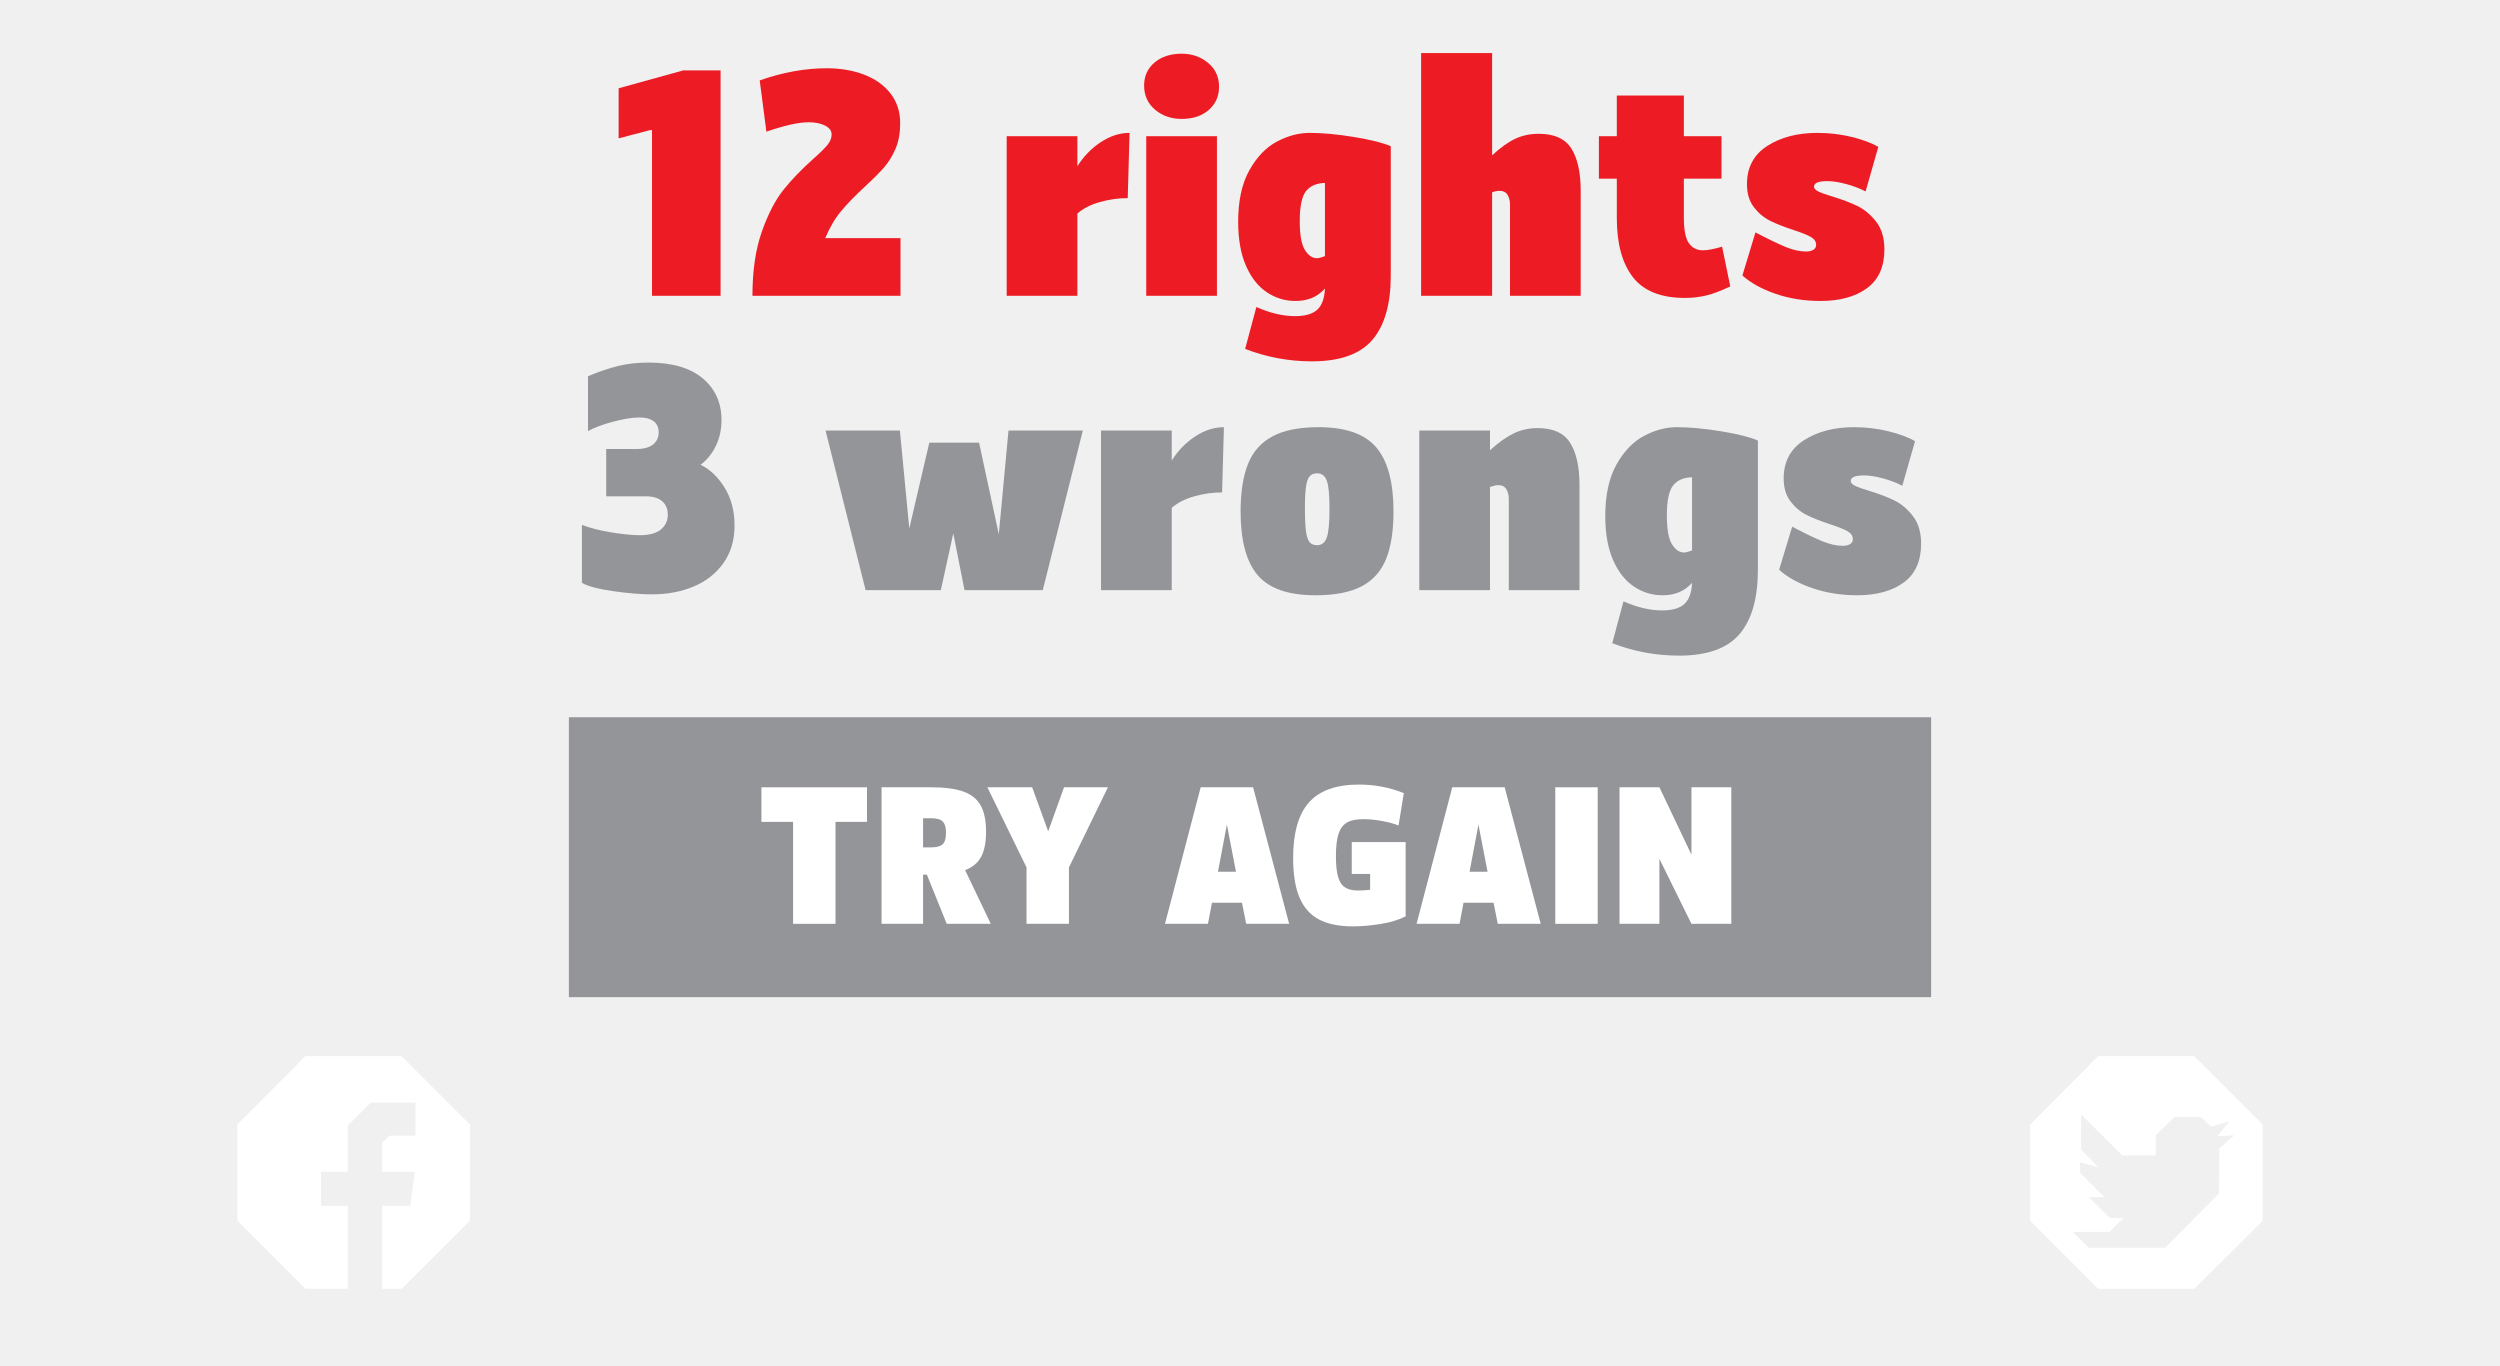
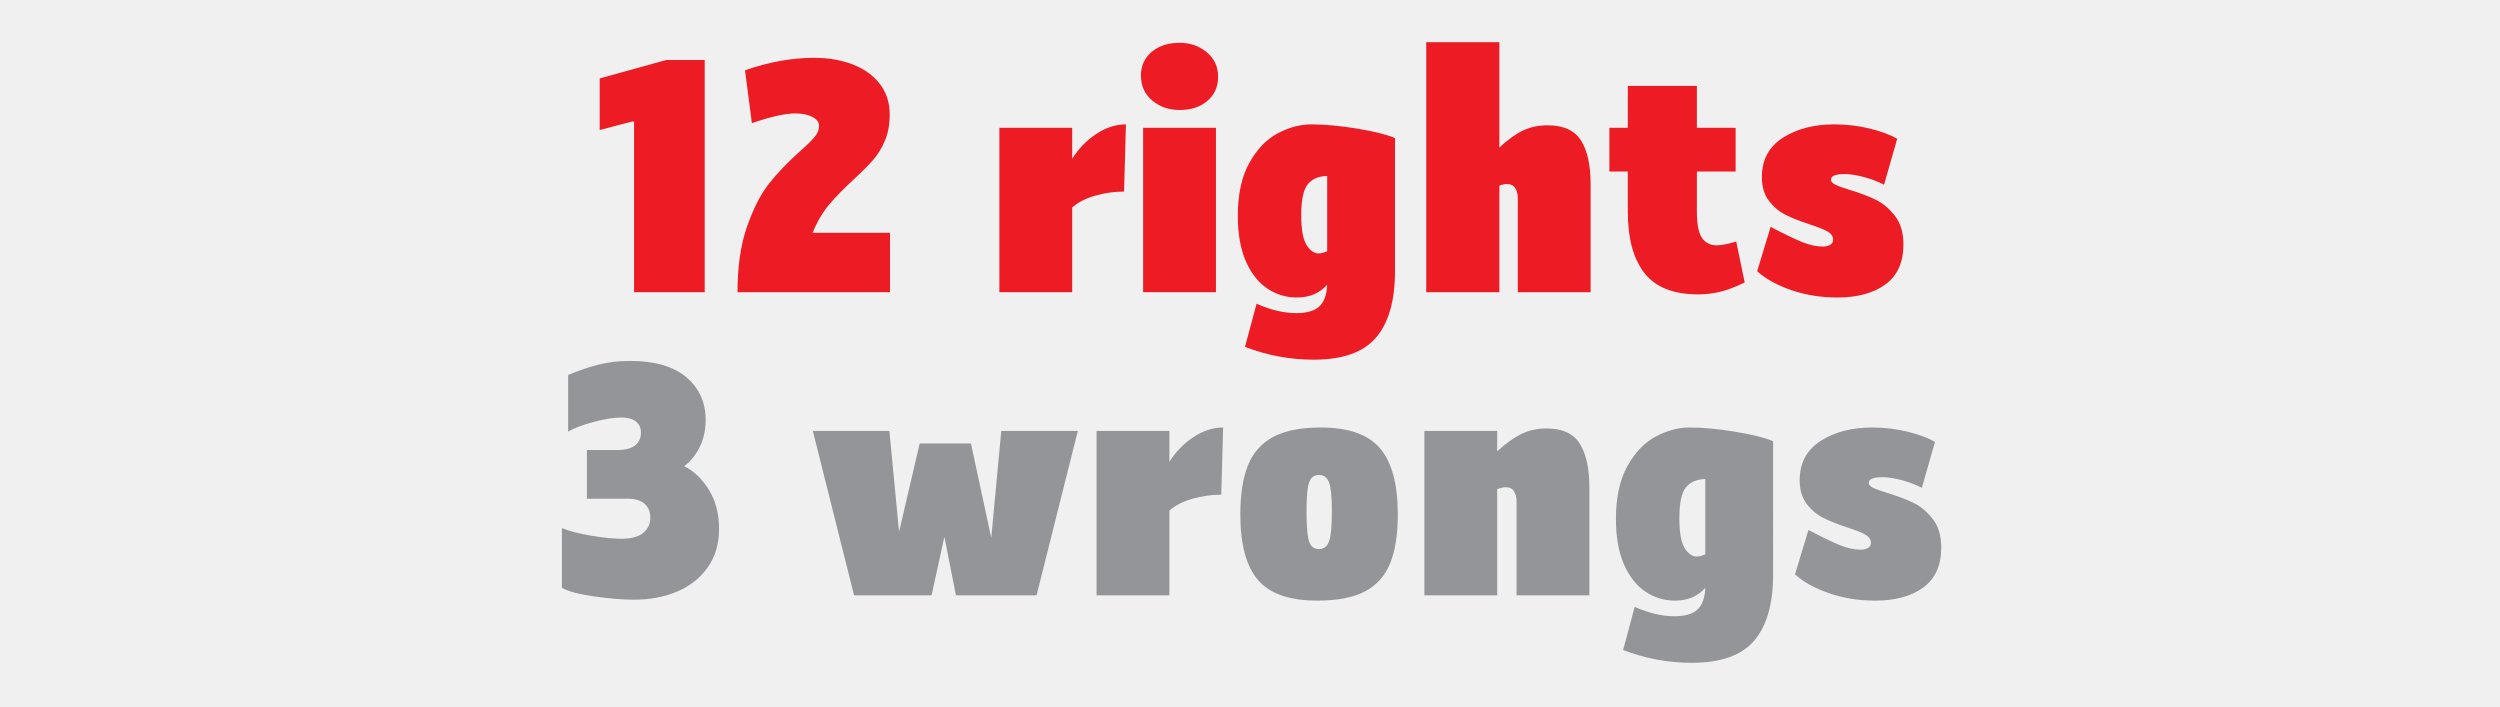
- <svg xmlns="http://www.w3.org/2000/svg" version="1.1" id="RESULT" x="0px" y="0px" width="824px" height="450px" viewBox="-12 0 824 450" enable-background="new -12 0 824 450" xml:space="preserve">
-   <rect x="175.5" y="236.406" fill="#939598" width="449" height="92.258" />
+ <svg xmlns="http://www.w3.org/2000/svg" version="1.1" id="RESULT" x="0px" y="0px" width="800px" height="226px" viewBox="12 112 800 226" enable-background="new 12 112 800 226" xml:space="preserve">
  <g>
    <g>
-       <path fill="#ED1C24" d="M225.503,97.499h-22.6v-54.6h-0.7l-10.3,2.7v-16.5l21.3-5.9h12.3V97.499z" />
-       <path fill="#ED1C24" d="M284.802,78.499v19h-48.8c0-8.266,1.033-15.315,3.1-21.15c2.065-5.833,4.433-10.416,7.1-13.75    c2.666-3.333,5.9-6.7,9.7-10.1c2.266-2,3.866-3.565,4.8-4.7c0.933-1.133,1.4-2.3,1.4-3.5c0-1.2-0.717-2.166-2.15-2.9    c-1.435-0.733-3.25-1.1-5.45-1.1c-3.267,0-7.9,1.035-13.9,3.1l-2.2-16.9c7.6-2.666,14.966-4,22.1-4c4.533,0,8.633,0.7,12.3,2.1    c3.666,1.4,6.566,3.467,8.7,6.2c2.133,2.734,3.2,6,3.2,9.8c0,3.2-0.5,5.984-1.5,8.35c-1,2.367-2.234,4.4-3.7,6.1    c-1.467,1.7-3.534,3.785-6.2,6.25c-3.267,3-5.934,5.734-8,8.2c-2.067,2.467-3.834,5.467-5.3,9H284.802z" />
-       <path fill="#ED1C24" d="M359.701,65.299c-3.067,0-6.134,0.435-9.2,1.3c-3.067,0.867-5.535,2.134-7.4,3.8v27.1h-23.3v-52.6h23.3    v9.9c2-3.2,4.55-5.833,7.65-7.9c3.1-2.065,6.283-3.1,9.55-3.1L359.701,65.299z" />
-       <path fill="#ED1C24" d="M368.7,36.149c-2.4-2.033-3.6-4.683-3.6-7.95c0-3.133,1.15-5.666,3.45-7.6c2.3-1.933,5.283-2.9,8.95-2.9    c3.333,0,6.215,1,8.65,3c2.433,2,3.65,4.634,3.65,7.9c0,3.134-1.134,5.684-3.4,7.65c-2.267,1.967-5.234,2.95-8.9,2.95    C374.033,39.199,371.1,38.184,368.7,36.149z M365.801,44.899h23.3v52.6h-23.3V44.899z" />
-       <path fill="#ED1C24" d="M446.4,90.799c0,9.4-2.017,16.466-6.05,21.2c-4.034,4.733-10.685,7.1-19.95,7.1    c-7.6,0-14.935-1.367-22-4.1l3.7-13.8c4.533,2,8.766,3,12.7,3c3.399,0,5.865-0.717,7.399-2.15c1.533-1.434,2.366-3.75,2.5-6.95    c-2.399,2.733-5.634,4.1-9.699,4.1c-3.468,0-6.635-0.967-9.5-2.9c-2.867-1.933-5.15-4.85-6.851-8.75    c-1.7-3.9-2.55-8.715-2.55-14.45c0-6.933,1.233-12.6,3.7-17c2.466-4.4,5.5-7.55,9.1-9.45c3.601-1.9,7.2-2.85,10.8-2.85    c4.2,0,9.051,0.45,14.551,1.35s9.55,1.917,12.149,3.05V90.799z M424.699,84.399v-24.1c-2.734,0.067-4.8,0.95-6.199,2.65    c-1.4,1.7-2.101,5.017-2.101,9.95c0,4.535,0.565,7.7,1.7,9.5c1.133,1.8,2.433,2.7,3.9,2.7    C422.665,85.099,423.566,84.866,424.699,84.399z" />
-       <path fill="#ED1C24" d="M505.949,48.999c2.033,3.267,3.05,7.9,3.05,13.9v34.6h-23.3v-30.1c0-1.2-0.267-2.25-0.8-3.15    c-0.534-0.9-1.435-1.35-2.7-1.35c-0.734,0-1.534,0.167-2.399,0.5v34.1h-23.4v-80h23.4v33.7c2.732-2.533,5.266-4.35,7.6-5.45    c2.333-1.1,4.933-1.65,7.8-1.65C500.332,44.099,503.915,45.734,505.949,48.999z" />
-       <path fill="#ED1C24" d="M558.3,94.399c-3.067,1.467-5.717,2.467-7.95,3c-2.234,0.533-4.55,0.8-6.949,0.8    c-7.935,0-13.668-2.283-17.2-6.85c-3.534-4.566-5.3-11.05-5.3-19.45v-13H515v-14h5.9v-13.4H543v13.4h12.4v14H543v12.8    c0,4.067,0.55,6.884,1.65,8.45c1.1,1.567,2.649,2.35,4.649,2.35c1.533,0,3.633-0.4,6.3-1.2L558.3,94.399z" />
-       <path fill="#ED1C24" d="M566.599,76.599c4.2,2.2,7.516,3.8,9.95,4.8c2.433,1,4.683,1.5,6.75,1.5c0.933,0,1.716-0.183,2.35-0.55    c0.633-0.366,0.95-0.916,0.95-1.65c0-1.066-0.584-1.933-1.75-2.6c-1.167-0.666-3.084-1.433-5.75-2.3    c-3.067-1-5.634-2.016-7.7-3.05c-2.066-1.033-3.85-2.533-5.35-4.5c-1.5-1.966-2.25-4.483-2.25-7.55c0-5.533,2.232-9.733,6.7-12.6    c4.466-2.866,9.966-4.3,16.5-4.3c3.933,0,7.716,0.45,11.35,1.35c3.633,0.9,6.55,1.984,8.75,3.25l-4.2,14.7    c-1.934-1-4.084-1.816-6.449-2.45c-2.367-0.633-4.418-0.95-6.15-0.95c-2.935,0-4.4,0.6-4.4,1.8c0,0.6,0.466,1.134,1.4,1.6    c0.933,0.467,2.4,1,4.4,1.6c3.332,1,6.165,2.067,8.5,3.2c2.332,1.134,4.399,2.867,6.199,5.2c1.801,2.334,2.7,5.367,2.7,9.1    c0,5.734-1.917,10-5.75,12.8c-3.834,2.8-8.95,4.2-15.35,4.2c-5.268,0-10.185-0.785-14.75-2.35    c-4.567-1.566-8.218-3.583-10.95-6.05L566.599,76.599z" />
-       <path fill="#939598" d="M226.753,160.599c2.232,3.534,3.35,7.734,3.35,12.6c0,4.867-1.234,9.017-3.7,12.45    c-2.467,3.435-5.75,6-9.85,7.7c-4.1,1.7-8.65,2.55-13.65,2.55c-3.6,0-7.867-0.35-12.8-1.05c-4.934-0.7-8.367-1.616-10.3-2.75    v-19.1c2.533,1,5.716,1.817,9.55,2.45c3.833,0.634,6.983,0.95,9.45,0.95c3.2,0,5.55-0.633,7.05-1.9c1.5-1.266,2.25-2.866,2.25-4.8    c0-1.933-0.617-3.433-1.85-4.5c-1.234-1.066-2.984-1.6-5.25-1.6h-13.2v-15.6h9.8c2.533,0,4.416-0.5,5.65-1.5    c1.232-1,1.85-2.333,1.85-4c0-1.6-0.55-2.815-1.65-3.65c-1.1-0.833-2.65-1.25-4.65-1.25c-2.334,0-5.25,0.467-8.75,1.4    c-3.5,0.935-6.25,1.967-8.25,3.1v-18.1c3.466-1.466,6.75-2.583,9.85-3.35c3.1-0.766,6.45-1.15,10.05-1.15    c7.8,0,13.766,1.734,17.9,5.2c4.133,3.467,6.2,8.034,6.2,13.7c0,3.2-0.634,6.084-1.9,8.65c-1.267,2.567-2.935,4.617-5,6.15    C221.903,154.599,224.518,157.067,226.753,160.599z" />
-       <path fill="#939598" d="M344.902,141.899l-13.2,52.6h-25.8l-3.7-18.7l-4.1,18.7h-24.8l-13.2-52.6h24.5l3.1,32.3l6.6-28.3h16.4    l6.5,30.2l3.2-34.2H344.902z" />
-       <path fill="#939598" d="M390.802,162.299c-3.067,0-6.134,0.435-9.2,1.3c-3.067,0.867-5.535,2.134-7.4,3.8v27.1h-23.3v-52.6h23.3    v9.9c2-3.2,4.55-5.833,7.65-7.9c3.1-2.065,6.283-3.1,9.55-3.1L390.802,162.299z" />
-       <path fill="#939598" d="M402.551,189.599c-3.767-4.4-5.65-11.4-5.65-21c0-6.4,0.815-11.633,2.45-15.7    c1.633-4.065,4.333-7.1,8.1-9.1c3.766-2,8.814-3,15.15-3c8.932,0,15.281,2.234,19.049,6.7c3.766,4.467,5.65,11.5,5.65,21.1    c0,6.4-0.816,11.617-2.449,15.65c-1.635,4.034-4.318,7.034-8.051,9c-3.734,1.966-8.801,2.95-15.199,2.95    C412.666,196.199,406.317,193.999,402.551,189.599z M425.301,177.199c0.6-1.666,0.9-4.866,0.9-9.6c0-4.533-0.301-7.6-0.9-9.2    s-1.668-2.4-3.199-2.4c-1.068,0-1.885,0.334-2.451,1c-0.566,0.667-0.967,1.817-1.199,3.45c-0.234,1.634-0.35,4.017-0.35,7.15    c0,3.267,0.115,5.767,0.35,7.5c0.232,1.734,0.633,2.934,1.199,3.6c0.566,0.667,1.383,1,2.451,1    C423.633,179.699,424.701,178.866,425.301,177.199z" />
-       <path fill="#939598" d="M505.55,145.999c2.033,3.267,3.05,7.9,3.05,13.9v34.6h-23.3v-30.1c0-1.2-0.268-2.25-0.8-3.15    c-0.534-0.9-1.435-1.35-2.7-1.35c-0.6,0-1.5,0.2-2.7,0.6v34h-23.3v-52.6h23.3v6.5c2.8-2.533,5.4-4.383,7.8-5.55    c2.4-1.166,5.033-1.75,7.9-1.75C499.933,141.099,503.516,142.734,505.55,145.999z" />
-       <path fill="#939598" d="M567.399,187.799c0,9.4-2.017,16.466-6.05,21.2c-4.034,4.733-10.685,7.1-19.95,7.1    c-7.6,0-14.935-1.367-22-4.1l3.7-13.8c4.533,2,8.766,3,12.7,3c3.399,0,5.865-0.717,7.399-2.15c1.533-1.434,2.366-3.75,2.5-6.95    c-2.399,2.733-5.634,4.1-9.699,4.1c-3.468,0-6.635-0.967-9.5-2.9c-2.867-1.933-5.15-4.85-6.851-8.75    c-1.7-3.9-2.55-8.715-2.55-14.45c0-6.933,1.232-12.6,3.7-17c2.466-4.4,5.5-7.55,9.1-9.45c3.601-1.9,7.2-2.85,10.8-2.85    c4.2,0,9.051,0.45,14.551,1.35s9.55,1.917,12.149,3.05V187.799z M545.698,181.399v-24.1c-2.734,0.067-4.8,0.95-6.199,2.65    c-1.4,1.7-2.101,5.017-2.101,9.95c0,4.535,0.565,7.7,1.7,9.5c1.133,1.8,2.433,2.7,3.9,2.7    C543.664,182.099,544.565,181.866,545.698,181.399z" />
-       <path fill="#939598" d="M578.698,173.599c4.2,2.2,7.516,3.8,9.95,4.8c2.433,1,4.683,1.5,6.75,1.5c0.933,0,1.716-0.183,2.35-0.55    c0.633-0.366,0.95-0.916,0.95-1.65c0-1.066-0.584-1.933-1.75-2.6c-1.167-0.666-3.084-1.433-5.75-2.3    c-3.067-1-5.634-2.016-7.7-3.05c-2.066-1.033-3.85-2.533-5.35-4.5c-1.5-1.966-2.25-4.483-2.25-7.55c0-5.533,2.232-9.733,6.7-12.6    c4.466-2.866,9.966-4.3,16.5-4.3c3.933,0,7.716,0.45,11.35,1.35c3.633,0.9,6.55,1.984,8.75,3.25l-4.2,14.7    c-1.934-1-4.084-1.816-6.449-2.45c-2.367-0.633-4.418-0.95-6.15-0.95c-2.935,0-4.4,0.6-4.4,1.8c0,0.6,0.466,1.134,1.4,1.6    c0.933,0.467,2.4,1,4.4,1.6c3.332,1,6.165,2.067,8.5,3.2c2.332,1.134,4.399,2.867,6.199,5.2c1.801,2.334,2.7,5.367,2.7,9.1    c0,5.734-1.917,10-5.75,12.8c-3.834,2.8-8.95,4.2-15.35,4.2c-5.268,0-10.185-0.785-14.75-2.35    c-4.567-1.566-8.218-3.583-10.95-6.05L578.698,173.599z" />
+       <path fill="#ED1C24" d="M237.503,205.499h-22.601v-54.601h-0.699l-10.301,2.7v-16.5l21.301-5.9h12.3V205.499z" />
+       <path fill="#ED1C24" d="M296.802,186.499v19h-48.8c0-8.267,1.033-15.315,3.1-21.15c2.065-5.833,4.434-10.416,7.101-13.75    c2.666-3.333,5.899-6.7,9.699-10.1c2.267-2,3.866-3.565,4.801-4.7c0.933-1.133,1.399-2.3,1.399-3.5s-0.717-2.166-2.149-2.9    c-1.436-0.732-3.25-1.1-5.45-1.1c-3.268,0-7.9,1.035-13.9,3.1l-2.2-16.899c7.601-2.666,14.967-4,22.101-4    c4.533,0,8.633,0.699,12.3,2.1c3.666,1.4,6.566,3.467,8.7,6.2c2.133,2.733,3.2,6,3.2,9.8c0,3.2-0.5,5.984-1.5,8.35    c-1,2.367-2.234,4.4-3.7,6.101c-1.467,1.7-3.534,3.785-6.2,6.25c-3.267,3-5.934,5.733-8,8.2c-2.067,2.467-3.834,5.467-5.3,9    H296.802z" />
+       <path fill="#ED1C24" d="M371.7,173.299c-3.066,0-6.134,0.435-9.199,1.3c-3.067,0.867-5.535,2.134-7.4,3.8v27.101h-23.3v-52.601    h23.3v9.9c2-3.2,4.55-5.833,7.65-7.9c3.1-2.064,6.282-3.1,9.55-3.1L371.7,173.299z" />
+       <path fill="#ED1C24" d="M380.699,144.149c-2.399-2.033-3.6-4.683-3.6-7.95c0-3.133,1.15-5.666,3.45-7.6    c2.3-1.933,5.283-2.9,8.95-2.9c3.333,0,6.215,1,8.649,3c2.434,2,3.65,4.635,3.65,7.9c0,3.134-1.134,5.684-3.4,7.65    s-5.233,2.949-8.899,2.949C386.032,147.198,383.1,146.184,380.699,144.149z M377.801,152.899h23.3v52.601h-23.3V152.899z" />
+       <path fill="#ED1C24" d="M458.4,198.799c0,9.399-2.017,16.466-6.05,21.2c-4.034,4.732-10.686,7.1-19.95,7.1    c-7.6,0-14.935-1.367-22-4.1l3.7-13.801c4.533,2,8.766,3,12.7,3c3.398,0,5.864-0.717,7.398-2.149c1.533-1.435,2.366-3.75,2.5-6.95    c-2.398,2.733-5.634,4.1-9.698,4.1c-3.469,0-6.636-0.967-9.5-2.899c-2.867-1.934-5.15-4.851-6.852-8.75    c-1.7-3.9-2.55-8.715-2.55-14.45c0-6.933,1.233-12.6,3.7-17c2.466-4.4,5.5-7.55,9.1-9.45c3.602-1.899,7.2-2.85,10.8-2.85    c4.2,0,9.052,0.45,14.552,1.35c5.5,0.9,9.55,1.917,12.148,3.05L458.4,198.799L458.4,198.799z M436.698,192.399v-24.1    c-2.733,0.066-4.8,0.95-6.198,2.649c-1.4,1.7-2.102,5.018-2.102,9.95c0,4.535,0.565,7.7,1.7,9.5c1.133,1.8,2.433,2.7,3.899,2.7    C434.664,193.099,435.566,192.865,436.698,192.399z" />
+       <path fill="#ED1C24" d="M517.948,156.999c2.033,3.267,3.05,7.899,3.05,13.899v34.601h-23.3v-30.101c0-1.2-0.267-2.25-0.8-3.149    c-0.534-0.9-1.435-1.351-2.7-1.351c-0.733,0-1.534,0.167-2.398,0.5v34.101h-23.4v-80h23.4v33.699    c2.731-2.532,5.266-4.35,7.6-5.449c2.333-1.101,4.933-1.65,7.8-1.65C512.332,152.099,515.914,153.734,517.948,156.999z" />
+       <path fill="#ED1C24" d="M570.3,202.399c-3.067,1.467-5.718,2.467-7.95,3c-2.234,0.533-4.55,0.8-6.949,0.8    c-7.935,0-13.668-2.282-17.2-6.85c-3.534-4.566-5.3-11.05-5.3-19.45v-13H527v-14h5.899v-13.399H555v13.399H567.4v14H555v12.8    c0,4.067,0.55,6.885,1.649,8.45c1.101,1.567,2.649,2.351,4.649,2.351c1.533,0,3.633-0.4,6.3-1.2L570.3,202.399z" />
+       <path fill="#ED1C24" d="M578.599,184.599c4.2,2.2,7.516,3.8,9.95,4.8c2.433,1,4.683,1.5,6.75,1.5c0.933,0,1.716-0.183,2.35-0.55    c0.633-0.366,0.95-0.916,0.95-1.65c0-1.065-0.584-1.933-1.75-2.6c-1.167-0.666-3.084-1.433-5.75-2.3    c-3.067-1-5.634-2.017-7.7-3.05s-3.85-2.533-5.35-4.5s-2.25-4.483-2.25-7.551c0-5.532,2.231-9.732,6.699-12.6    c4.467-2.866,9.967-4.3,16.5-4.3c3.934,0,7.717,0.45,11.351,1.35c3.633,0.9,6.55,1.984,8.75,3.25l-4.2,14.7    c-1.934-1-4.084-1.816-6.449-2.45c-2.367-0.633-4.418-0.95-6.149-0.95c-2.936,0-4.4,0.601-4.4,1.801c0,0.6,0.466,1.134,1.4,1.6    c0.933,0.467,2.399,1,4.399,1.6c3.332,1,6.165,2.067,8.5,3.2c2.332,1.134,4.399,2.867,6.199,5.2c1.801,2.334,2.7,5.367,2.7,9.1    c0,5.734-1.917,10-5.75,12.801c-3.834,2.8-8.95,4.199-15.351,4.199c-5.268,0-10.185-0.784-14.75-2.35    c-4.566-1.566-8.218-3.583-10.949-6.05L578.599,184.599z" />
+       <path fill="#939598" d="M238.753,268.599c2.231,3.534,3.35,7.734,3.35,12.6c0,4.867-1.233,9.018-3.7,12.45    c-2.467,3.436-5.75,6-9.85,7.7s-8.65,2.55-13.65,2.55c-3.6,0-7.866-0.35-12.8-1.05s-8.367-1.616-10.3-2.75v-19.1    c2.533,1,5.716,1.816,9.55,2.449c3.833,0.635,6.983,0.95,9.45,0.95c3.2,0,5.55-0.633,7.05-1.899s2.25-2.866,2.25-4.801    c0-1.933-0.617-3.433-1.85-4.5c-1.234-1.065-2.984-1.6-5.25-1.6h-13.2v-15.6h9.8c2.533,0,4.416-0.5,5.65-1.5    c1.231-1,1.85-2.333,1.85-4c0-1.601-0.55-2.815-1.649-3.65c-1.101-0.833-2.65-1.25-4.65-1.25c-2.334,0-5.25,0.467-8.75,1.4    c-3.5,0.935-6.25,1.967-8.25,3.1v-18.1c3.466-1.467,6.75-2.583,9.85-3.351c3.101-0.766,6.45-1.149,10.051-1.149    c7.8,0,13.766,1.733,17.899,5.199c4.133,3.468,6.2,8.034,6.2,13.7c0,3.2-0.634,6.084-1.9,8.65s-2.935,4.617-5,6.149    C233.903,262.599,236.518,265.067,238.753,268.599z" />
+       <path fill="#939598" d="M356.902,249.899l-13.199,52.601h-25.801l-3.699-18.7l-4.101,18.7h-24.8l-13.2-52.601h24.5l3.101,32.3    l6.6-28.3h16.4l6.5,30.2l3.199-34.2H356.902L356.902,249.899z" />
+       <path fill="#939598" d="M402.802,270.299c-3.067,0-6.134,0.435-9.2,1.3c-3.066,0.867-5.535,2.134-7.399,3.8v27.101h-23.301    v-52.601h23.301v9.9c2-3.2,4.55-5.833,7.649-7.9c3.101-2.064,6.283-3.1,9.55-3.1L402.802,270.299z" />
+       <path fill="#939598" d="M414.551,297.599c-3.768-4.4-5.65-11.4-5.65-21c0-6.4,0.815-11.633,2.45-15.7    c1.633-4.064,4.333-7.1,8.1-9.1s8.814-3,15.15-3c8.932,0,15.281,2.233,19.049,6.7c3.767,4.467,5.65,11.5,5.65,21.1    c0,6.4-0.816,11.617-2.449,15.65c-1.635,4.033-4.318,7.033-8.051,9c-3.734,1.966-8.802,2.949-15.199,2.949    C424.666,304.198,418.317,301.999,414.551,297.599z M437.301,285.198c0.6-1.665,0.899-4.865,0.899-9.6    c0-4.533-0.301-7.6-0.899-9.2c-0.6-1.6-1.668-2.399-3.199-2.399c-1.068,0-1.885,0.334-2.451,1    c-0.566,0.667-0.967,1.816-1.199,3.449c-0.233,1.635-0.35,4.018-0.35,7.15c0,3.267,0.115,5.767,0.35,7.5    c0.232,1.734,0.633,2.935,1.199,3.6c0.566,0.668,1.383,1,2.451,1C435.633,287.698,436.7,286.865,437.301,285.198z" />
+       <path fill="#939598" d="M517.55,253.999c2.032,3.267,3.05,7.899,3.05,13.899v34.601h-23.3v-30.101c0-1.2-0.269-2.25-0.8-3.149    c-0.534-0.9-1.436-1.351-2.7-1.351c-0.601,0-1.5,0.2-2.7,0.601v34h-23.3v-52.601h23.3v6.5c2.8-2.533,5.4-4.383,7.8-5.55    c2.4-1.166,5.033-1.75,7.9-1.75C511.933,249.099,515.516,250.734,517.55,253.999z" />
+       <path fill="#939598" d="M579.399,295.799c0,9.399-2.017,16.466-6.05,21.2c-4.034,4.732-10.685,7.1-19.95,7.1    c-7.6,0-14.935-1.367-22-4.1l3.7-13.801c4.533,2,8.766,3,12.7,3c3.398,0,5.865-0.717,7.398-2.149c1.533-1.435,2.366-3.75,2.5-6.95    c-2.398,2.733-5.634,4.1-9.699,4.1c-3.468,0-6.635-0.967-9.5-2.899c-2.866-1.933-5.149-4.851-6.851-8.75    c-1.7-3.9-2.55-8.715-2.55-14.45c0-6.933,1.232-12.6,3.7-17c2.466-4.399,5.5-7.55,9.1-9.45c3.601-1.899,7.2-2.85,10.8-2.85    c4.2,0,9.051,0.45,14.551,1.35c5.5,0.9,9.551,1.917,12.149,3.05L579.399,295.799L579.399,295.799z M557.698,289.399v-24.1    c-2.733,0.066-4.8,0.95-6.199,2.649c-1.399,1.7-2.101,5.018-2.101,9.95c0,4.535,0.565,7.7,1.7,9.5c1.133,1.8,2.433,2.7,3.9,2.7    C555.664,290.099,556.565,289.865,557.698,289.399z" />
+       <path fill="#939598" d="M590.698,281.599c4.2,2.2,7.517,3.8,9.95,4.8c2.433,1,4.683,1.5,6.75,1.5c0.933,0,1.716-0.183,2.351-0.55    c0.633-0.366,0.949-0.916,0.949-1.65c0-1.065-0.584-1.933-1.75-2.6c-1.167-0.666-3.084-1.433-5.75-2.3    c-3.066-1-5.634-2.017-7.699-3.05c-2.066-1.033-3.851-2.533-5.351-4.5s-2.25-4.483-2.25-7.551c0-5.532,2.232-9.732,6.7-12.6    c4.466-2.866,9.966-4.3,16.5-4.3c3.933,0,7.716,0.45,11.35,1.35c3.633,0.9,6.551,1.984,8.75,3.25l-4.199,14.7    c-1.935-1-4.084-1.816-6.449-2.45c-2.367-0.633-4.418-0.95-6.15-0.95c-2.935,0-4.4,0.601-4.4,1.801c0,0.6,0.467,1.134,1.4,1.6    c0.934,0.467,2.4,1,4.4,1.6c3.332,1,6.165,2.067,8.5,3.2c2.332,1.135,4.398,2.867,6.199,5.2c1.801,2.334,2.699,5.367,2.699,9.1    c0,5.734-1.917,10-5.75,12.801c-3.834,2.8-8.949,4.199-15.35,4.199c-5.268,0-10.186-0.784-14.75-2.35    c-4.567-1.565-8.218-3.583-10.95-6.05L590.698,281.599z" />
    </g>
  </g>
-   <path fill="#FFFFFF" d="M273.762,270.894h-10.38v33.6h-13.98v-33.6h-10.44v-11.4h34.8V270.894z" />
-   <path fill="#FFFFFF" d="M293.502,288.293h-1.26v16.2h-13.68v-45h16.38c4.52,0,8.08,0.48,10.68,1.44c2.6,0.96,4.479,2.489,5.64,4.59  c1.16,2.1,1.74,4.971,1.74,8.609c0,3.48-0.54,6.231-1.62,8.25c-1.08,2.021-2.84,3.49-5.28,4.41l8.46,17.7h-14.52L293.502,288.293z   M292.241,269.694v9.6h2.7c1.8,0,3.06-0.35,3.78-1.05c0.72-0.699,1.08-1.95,1.08-3.75c0-1.76-0.36-3-1.08-3.72  c-0.72-0.721-1.98-1.08-3.78-1.08H292.241z" />
-   <path fill="#FFFFFF" d="M353.164,259.493l-12.84,26.4v18.6h-13.98v-18.6l-12.9-26.4h14.76l5.28,14.52l5.22-14.52H353.164z" />
-   <path fill="#FFFFFF" d="M397.361,297.533h-9.9l-1.32,6.96h-14.16l11.76-45h17.281l11.879,45h-14.16L397.361,297.533z   M395.381,287.333l-3-15.54l-2.94,15.54H395.381z" />
-   <path fill="#FFFFFF" d="M451.301,302.033c-2.28,1.16-5.051,2.001-8.311,2.52c-3.261,0.52-6.291,0.78-9.09,0.78  c-4.601,0-8.34-0.771-11.22-2.31c-2.88-1.54-5.011-3.96-6.391-7.261c-1.38-3.3-2.069-7.609-2.069-12.93  c0-8.319,1.739-14.439,5.22-18.359c3.479-3.92,8.979-5.881,16.5-5.881c5.119,0,10.04,0.94,14.76,2.82l-1.74,10.68  c-1.319-0.56-3.1-1.05-5.34-1.47s-4.341-0.63-6.3-0.63c-2.32,0-4.12,0.381-5.4,1.14c-1.28,0.761-2.2,2.011-2.76,3.75  c-0.561,1.74-0.84,4.17-0.84,7.29c0,2.88,0.229,5.141,0.69,6.78c0.459,1.641,1.22,2.811,2.279,3.51c1.06,0.7,2.51,1.05,4.351,1.05  c1.199,0,2.52-0.079,3.96-0.239v-5.221h-6.061v-10.5h17.761V302.033z" />
-   <path fill="#FFFFFF" d="M480.281,297.533h-9.9l-1.319,6.96h-14.16l11.76-45h17.28l11.88,45h-14.16L480.281,297.533z M478.3,287.333  l-3-15.54l-2.939,15.54H478.3z" />
-   <path fill="#FFFFFF" d="M500.619,259.493h13.98v45h-13.98V259.493z" />
-   <path fill="#FFFFFF" d="M558.64,259.493v45h-13.141l-10.56-21.42v21.42h-13.141v-45h13.141l10.56,22.2v-22.2H558.64z" />
-   <path fill="#FFFFFF" d="M66.22,402.35v-31.699l22.43-22.544h31.7l22.544,22.544v31.699l-22.544,22.431h-6.409v-27.352h9.27  l1.487-11.214h-10.757v-9.498l2.403-2.404h8.583v-10.872h-14.762l-7.553,7.554v15.221H93.8v11.214h8.812v27.352H88.65L66.22,402.35z  " />
-   <path fill="#FFFFFF" d="M657.106,402.35v-31.699l22.43-22.544h31.7l22.544,22.544v31.699l-22.544,22.431h-31.7L657.106,402.35z   M701.622,411.276l17.737-17.852l0.115-10.529v-4.348l4.92-4.35l-5.607,0.345l4.007-4.921l-6.065,1.717l-3.434-3.205h-8.583  l-6.181,6.064v6.639h-10.984l-13.617-13.504v11.559l5.721,5.836l-6.065-1.602v3.434l8.012,8.01h-5.15l6.981,6.865h4.462l-4.577,4.58  h-12.131l5.265,5.262H701.622z" />
</svg>
